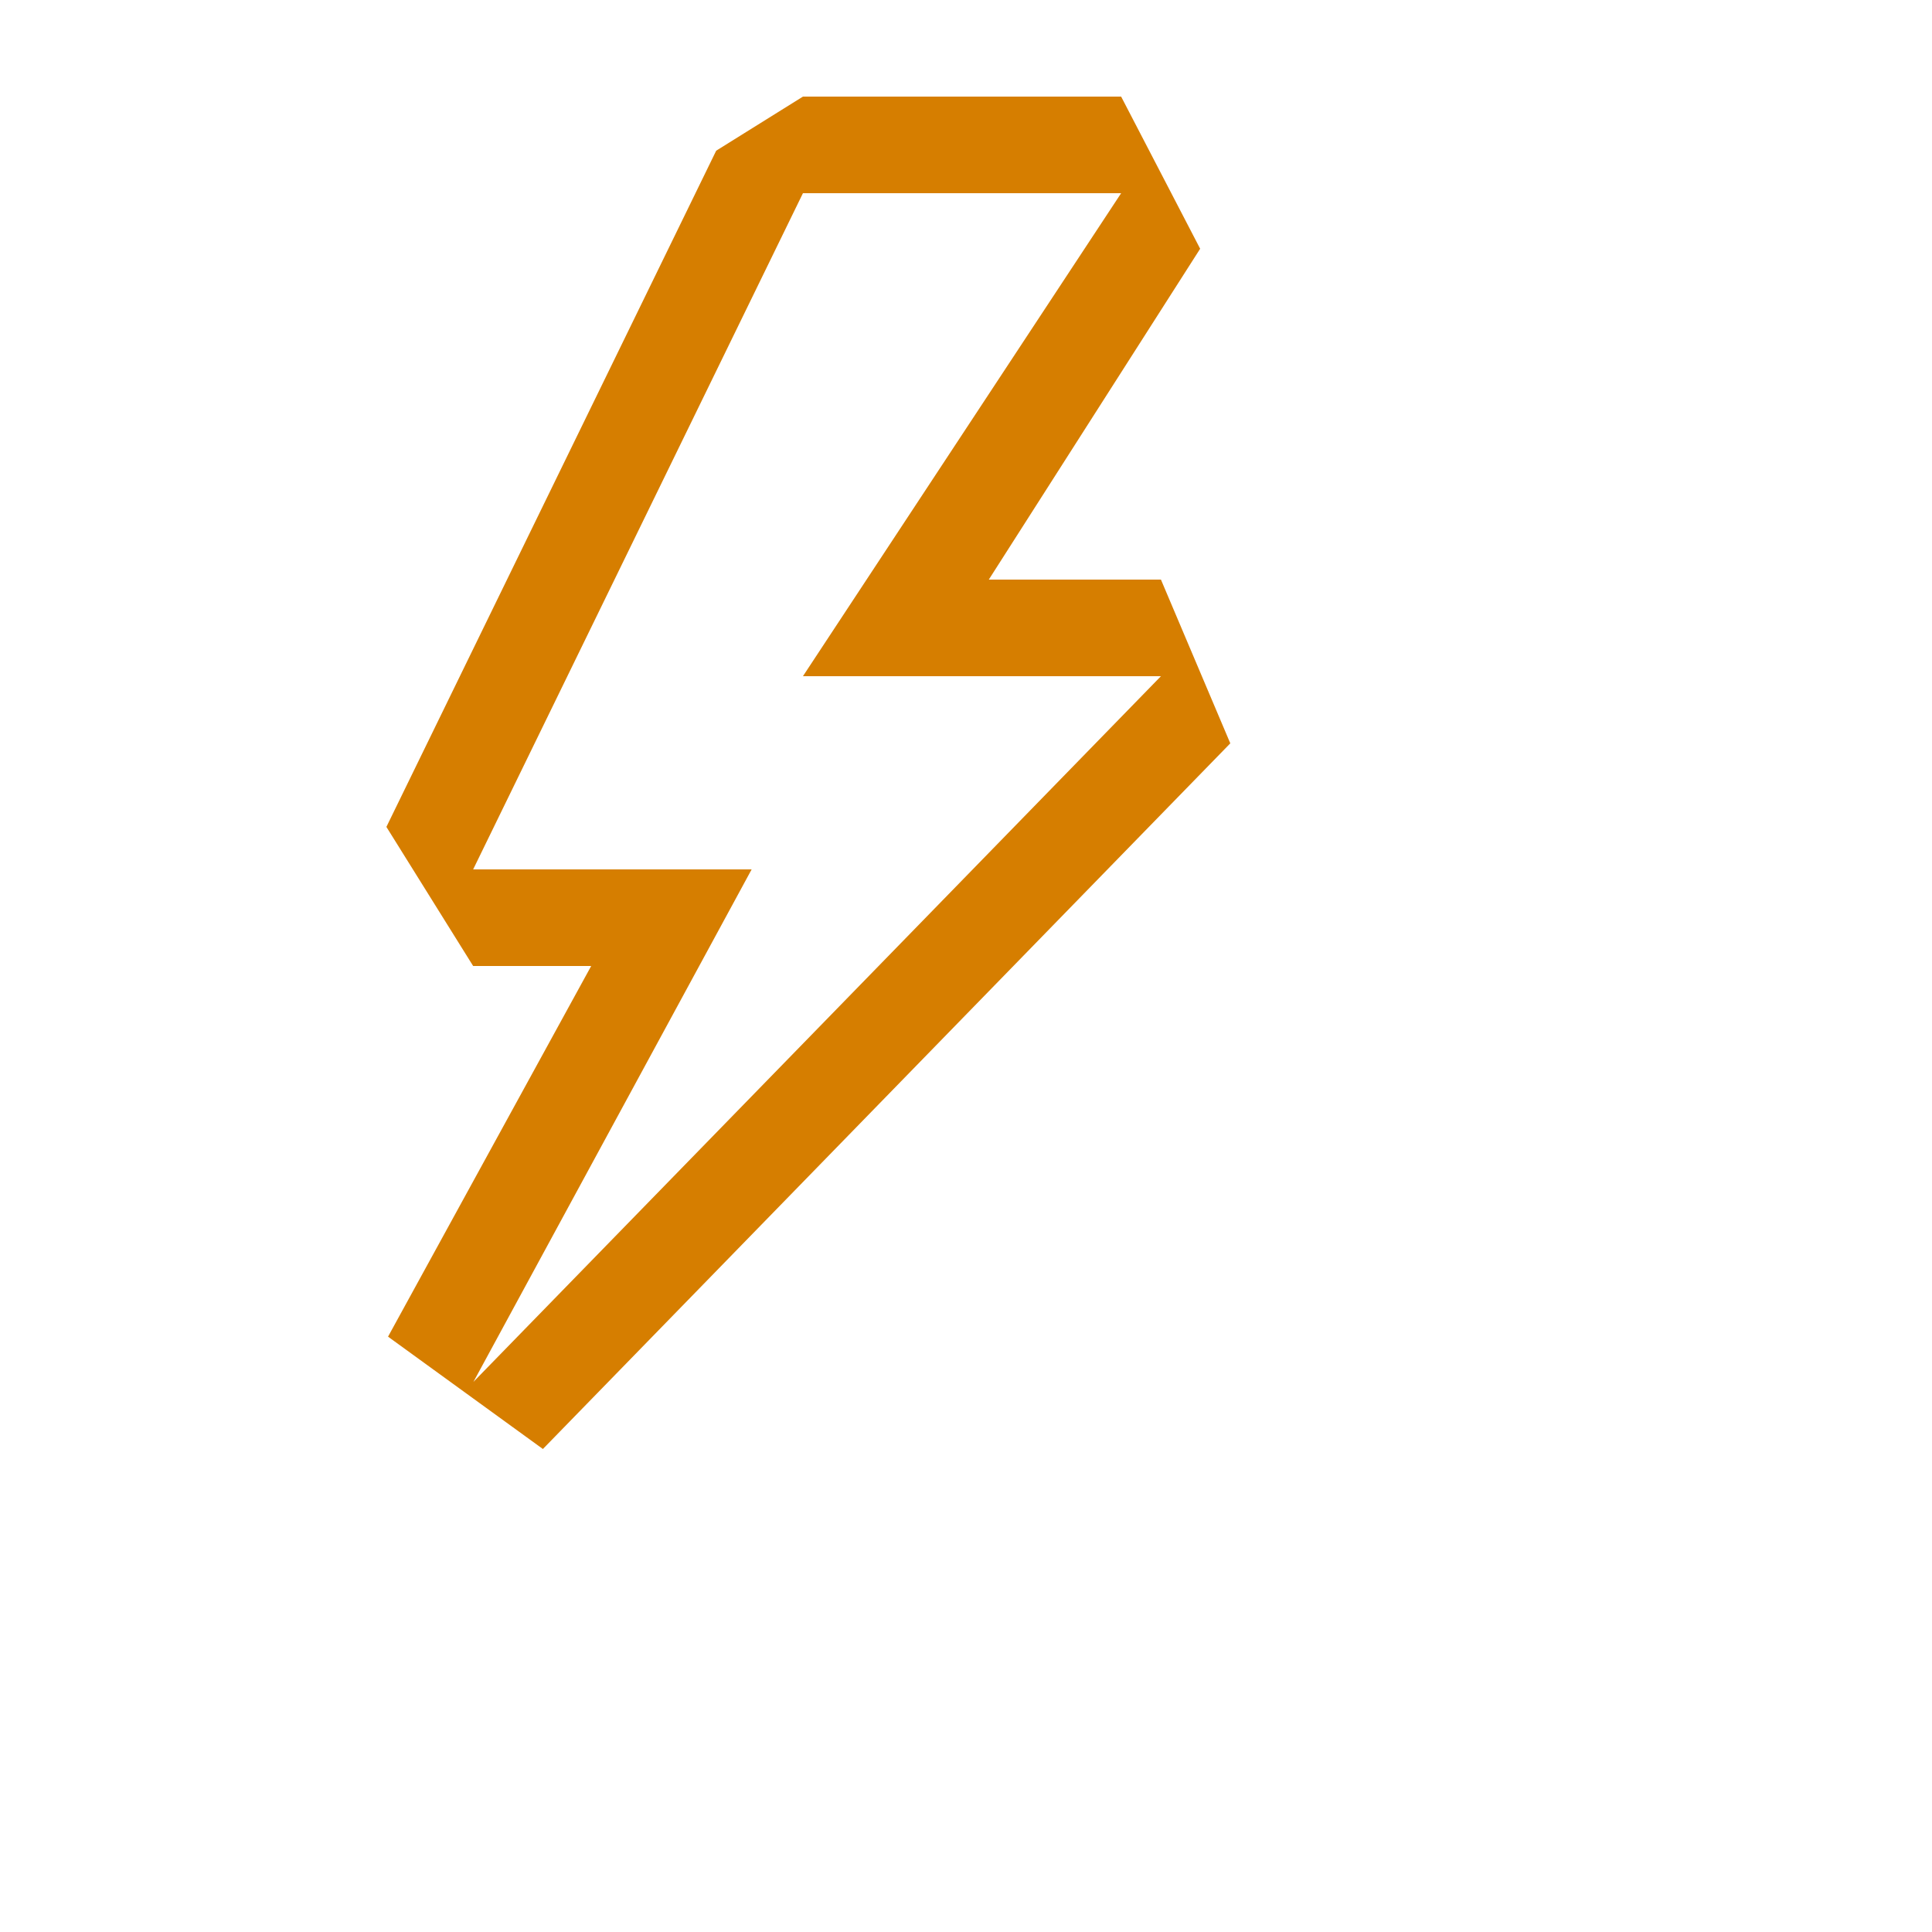
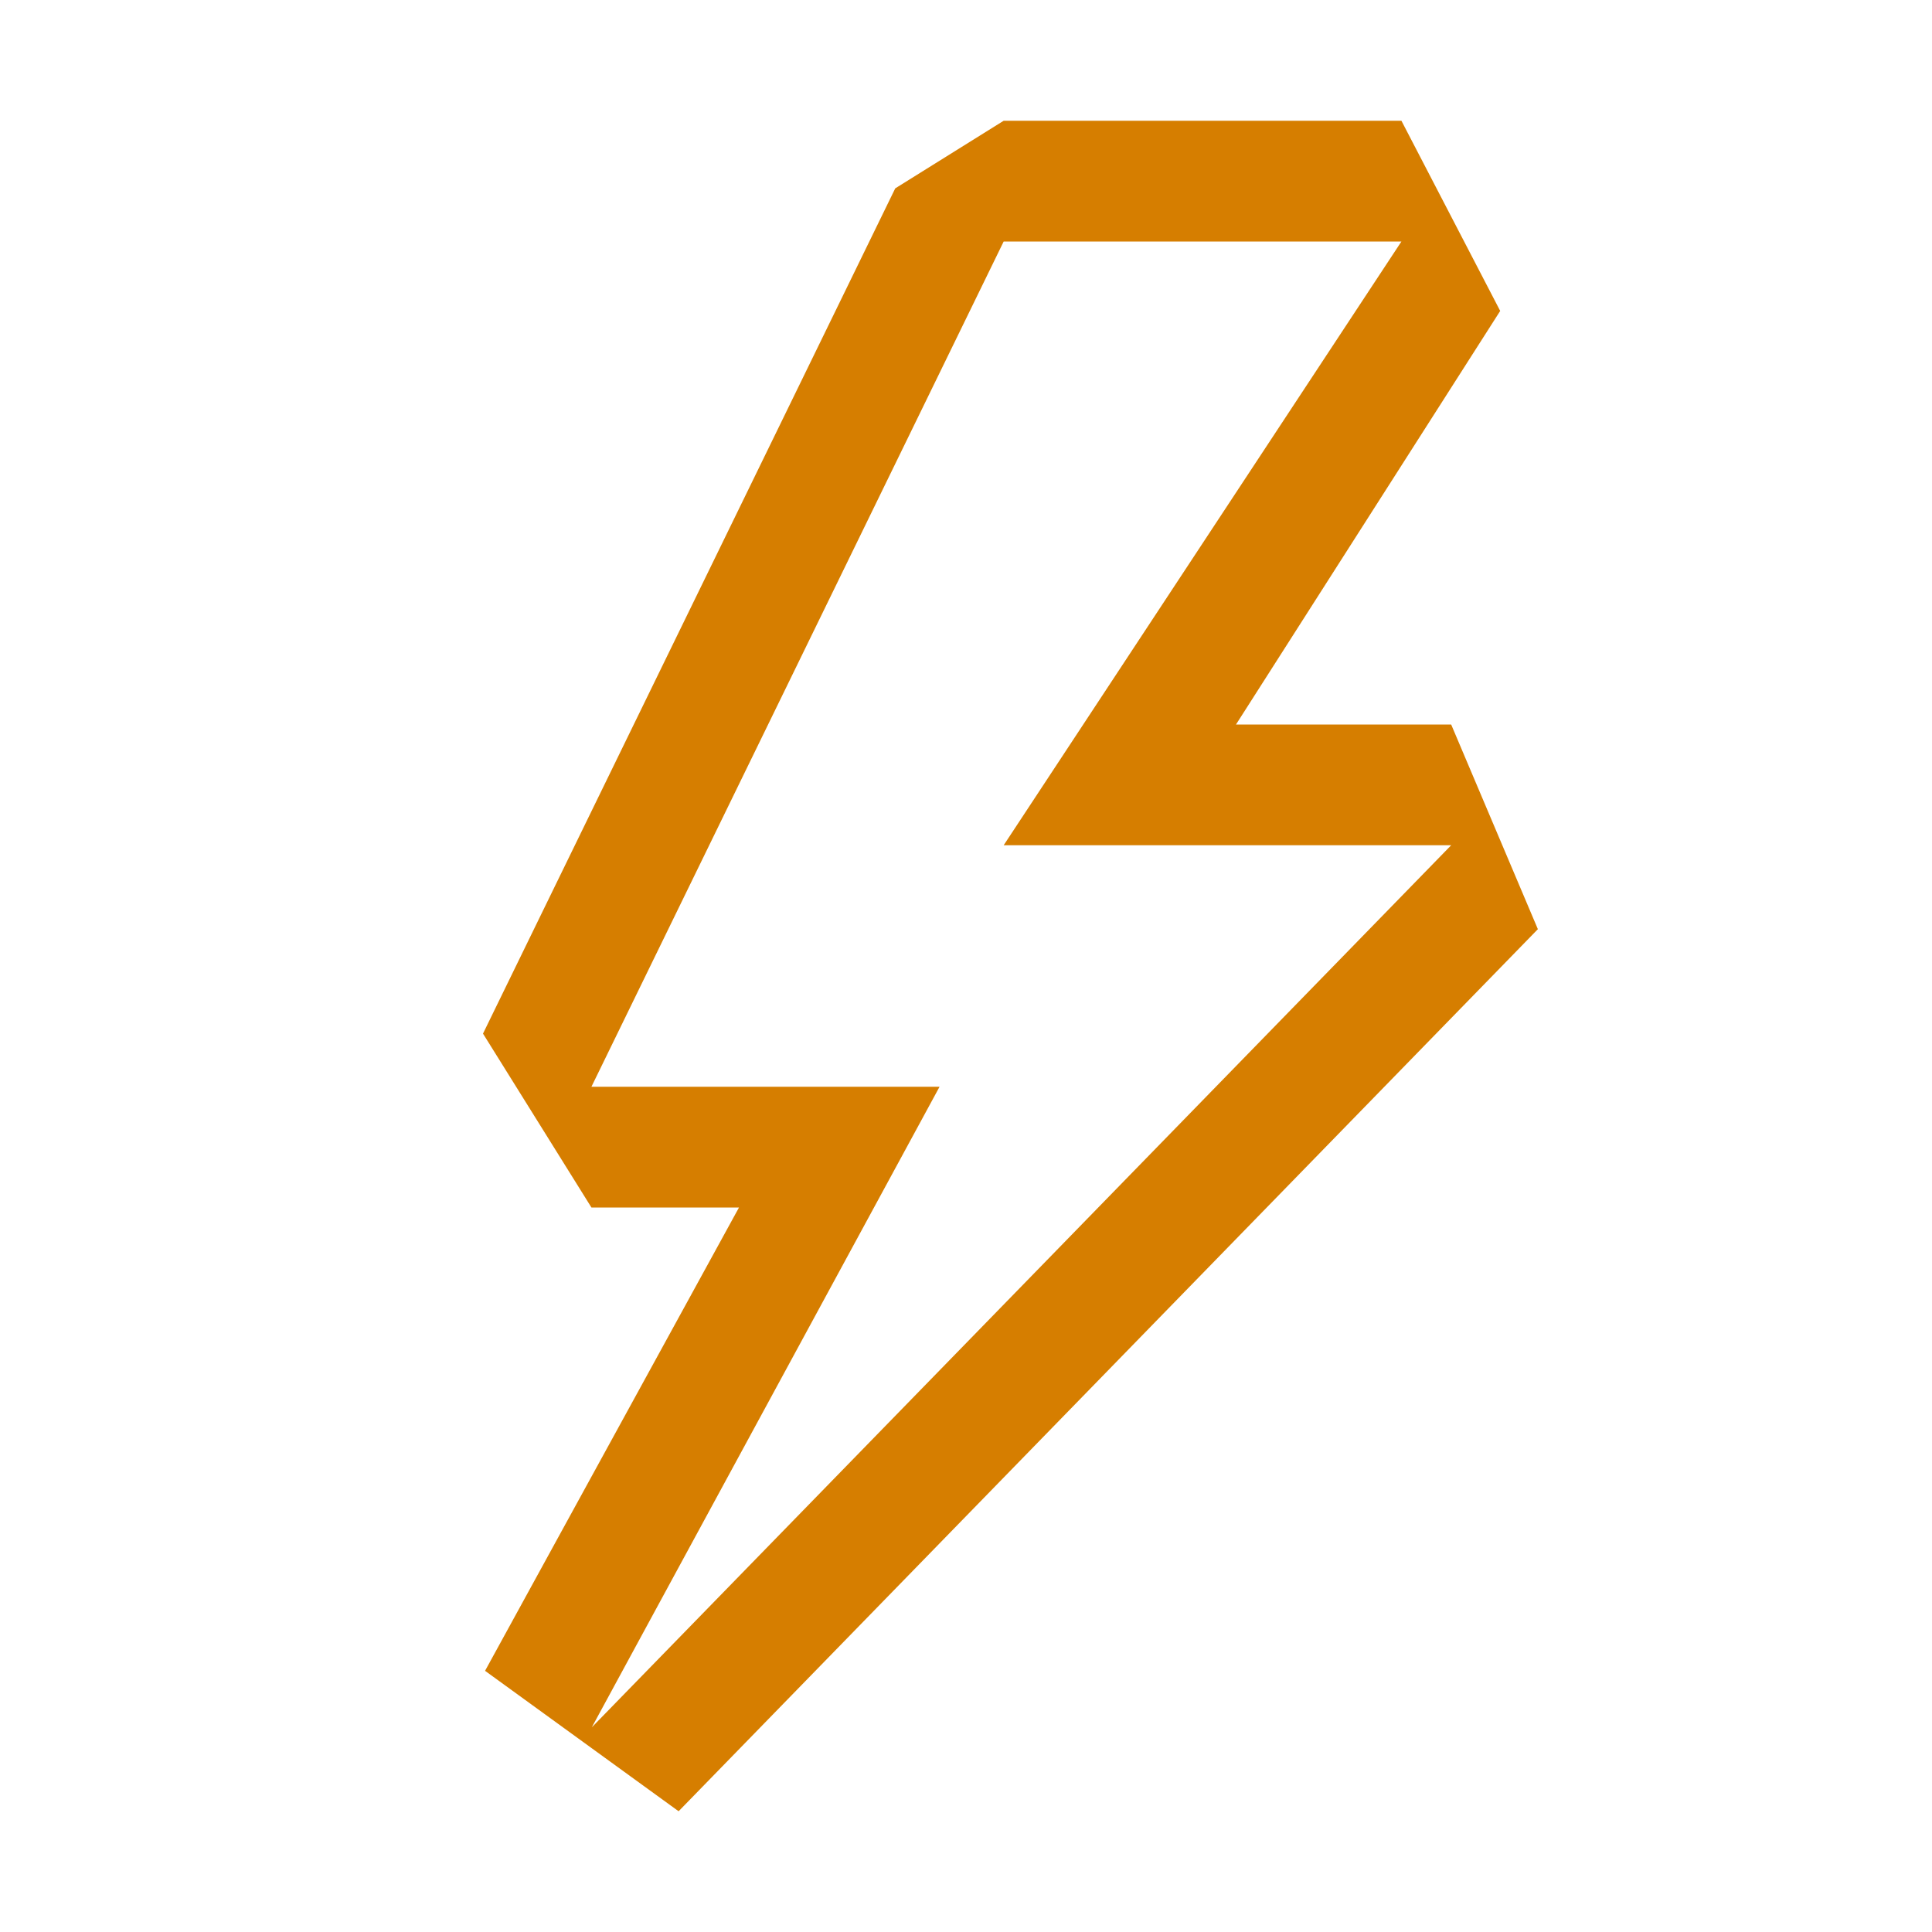
- <svg xmlns="http://www.w3.org/2000/svg" width="20" height="20" viewBox="0 0 20 20" style="background-color:white">
+ <svg xmlns="http://www.w3.org/2000/svg" width="20" height="20" viewBox="0 0 16 16" style="background-color:white">
  <path fill-rule="evenodd" clip-rule="evenodd" d="M7.414 1.56L8.312 1H11.606L12.424 2.575L10.236 6H12.018L12.736 7.695L5.62 15L4.017 13.837L6.12 10H4.898L4 8.56L7.414 1.56ZM7.781 9L4.901 14.305L12.018 7H8.312L11.606 2H8.312L4.898 9H7.781Z" fill="#D67E00" />
</svg>
